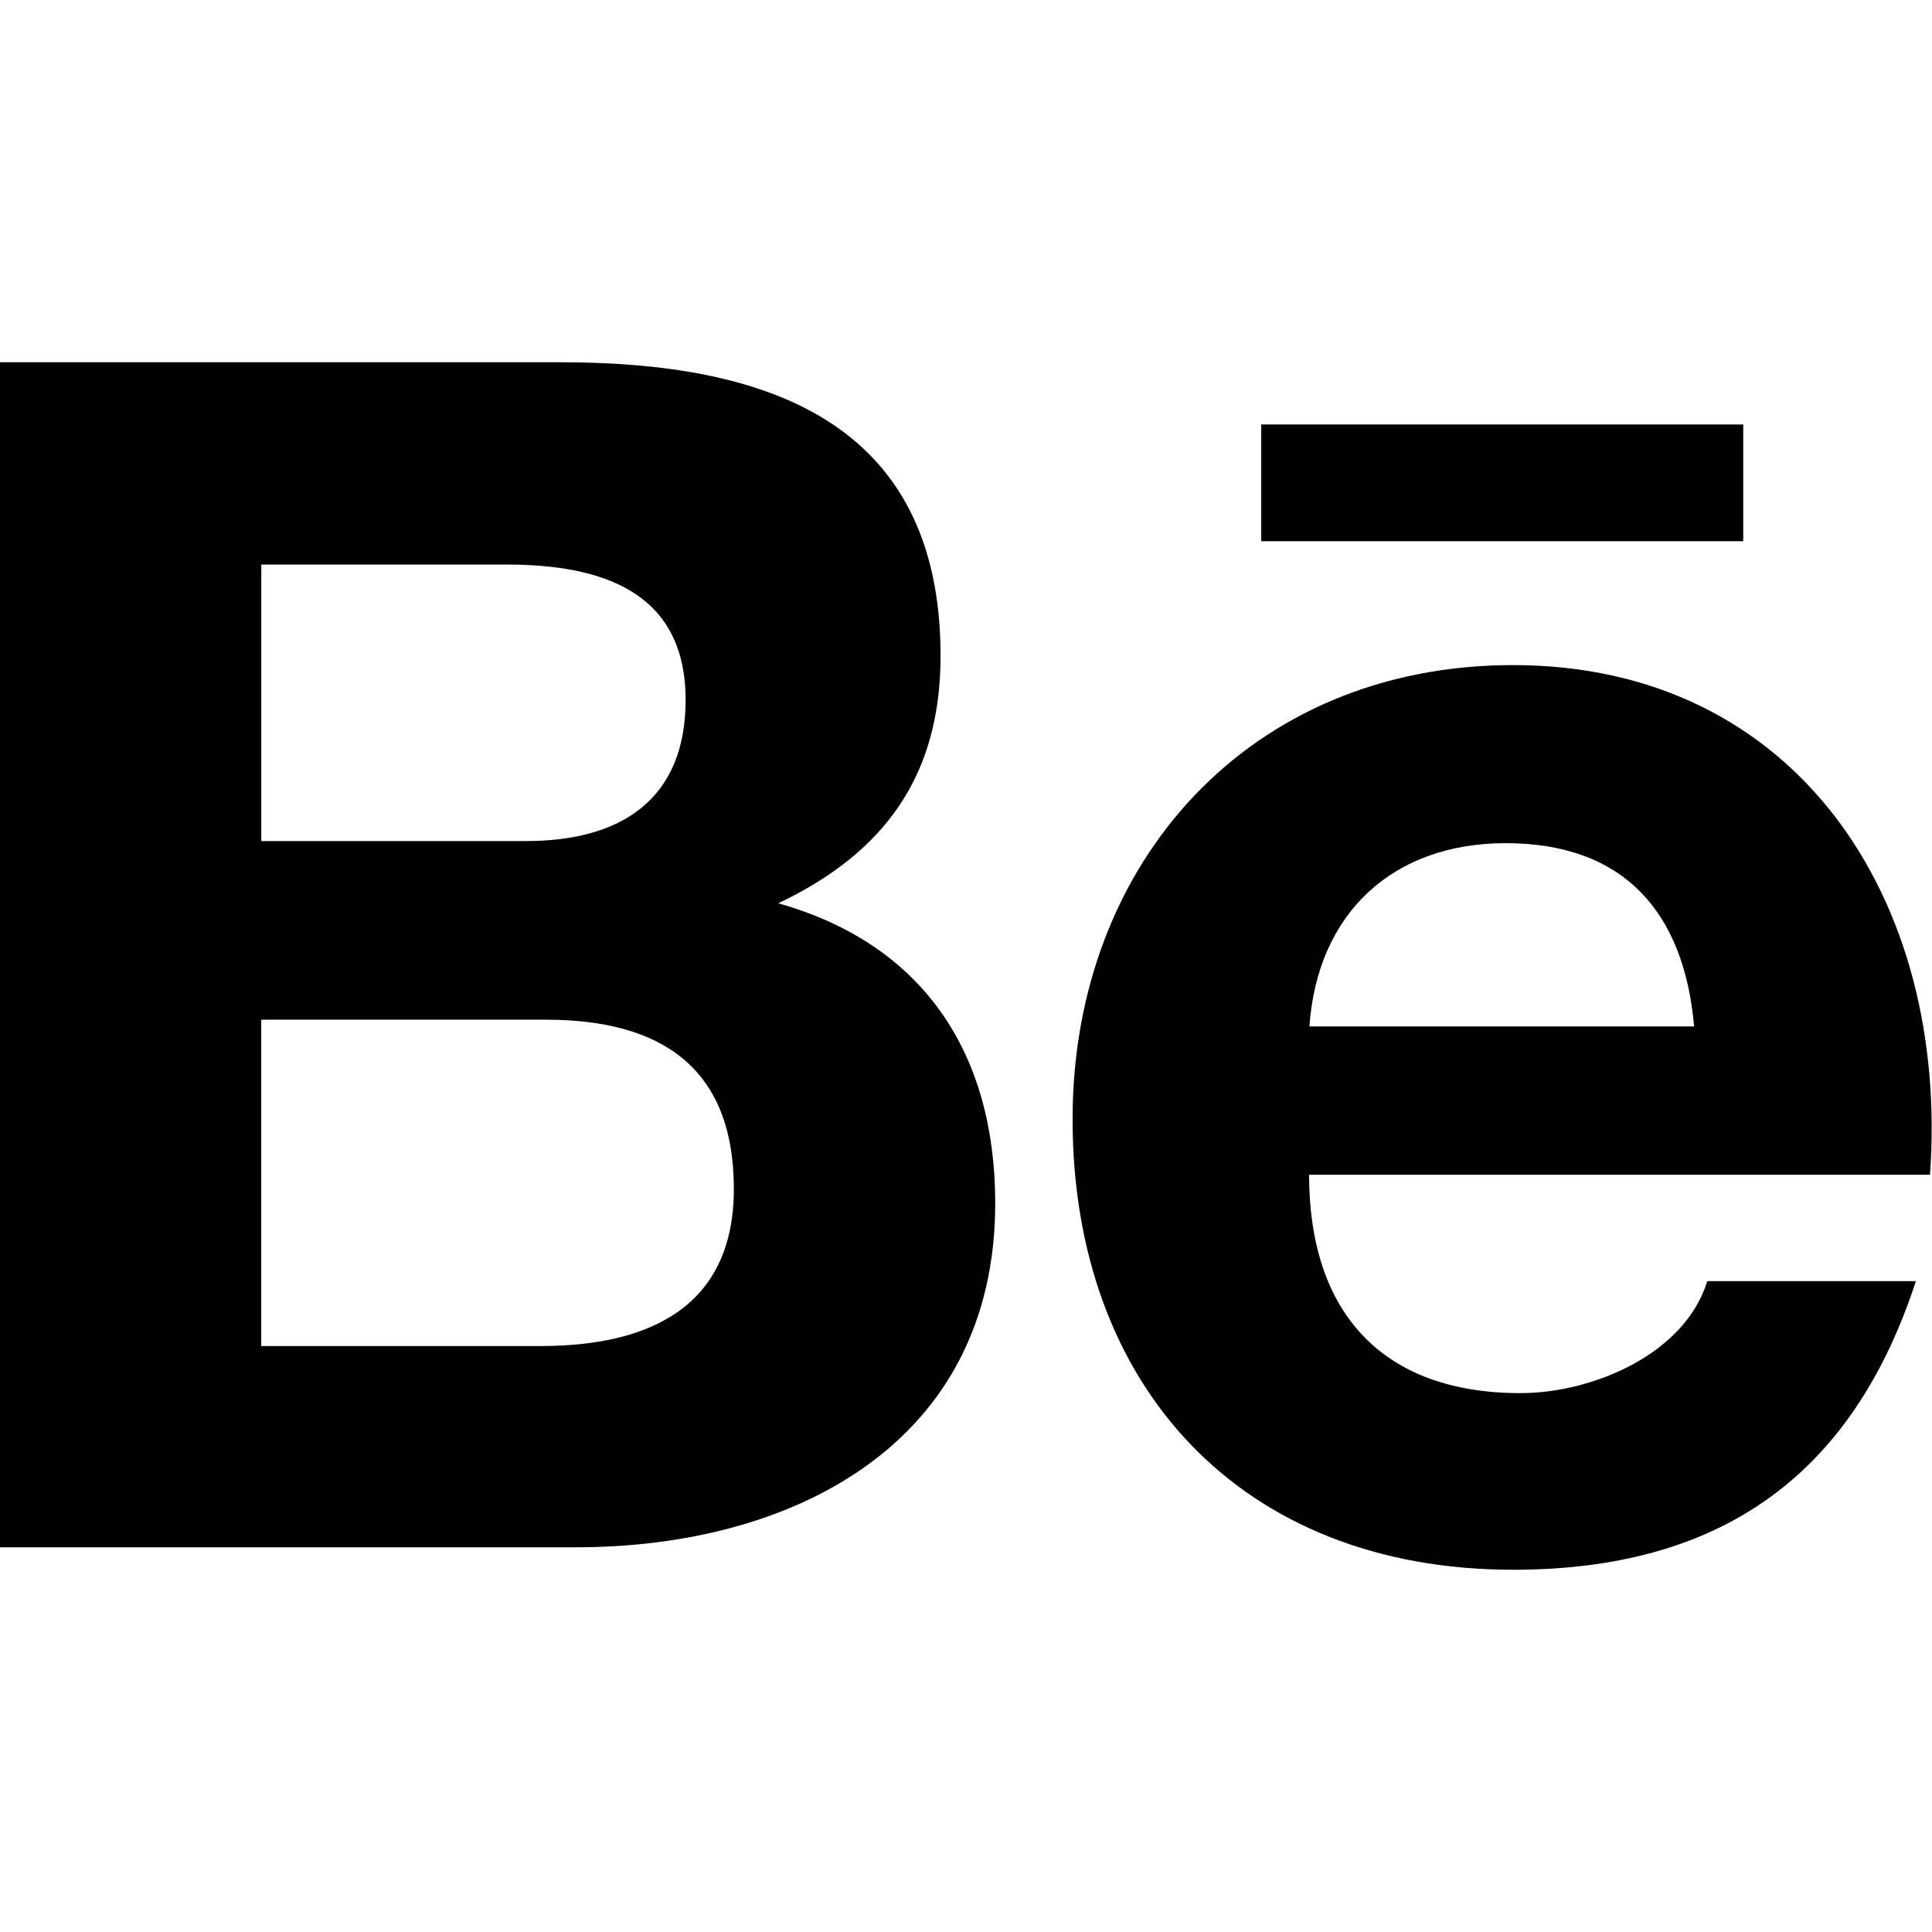
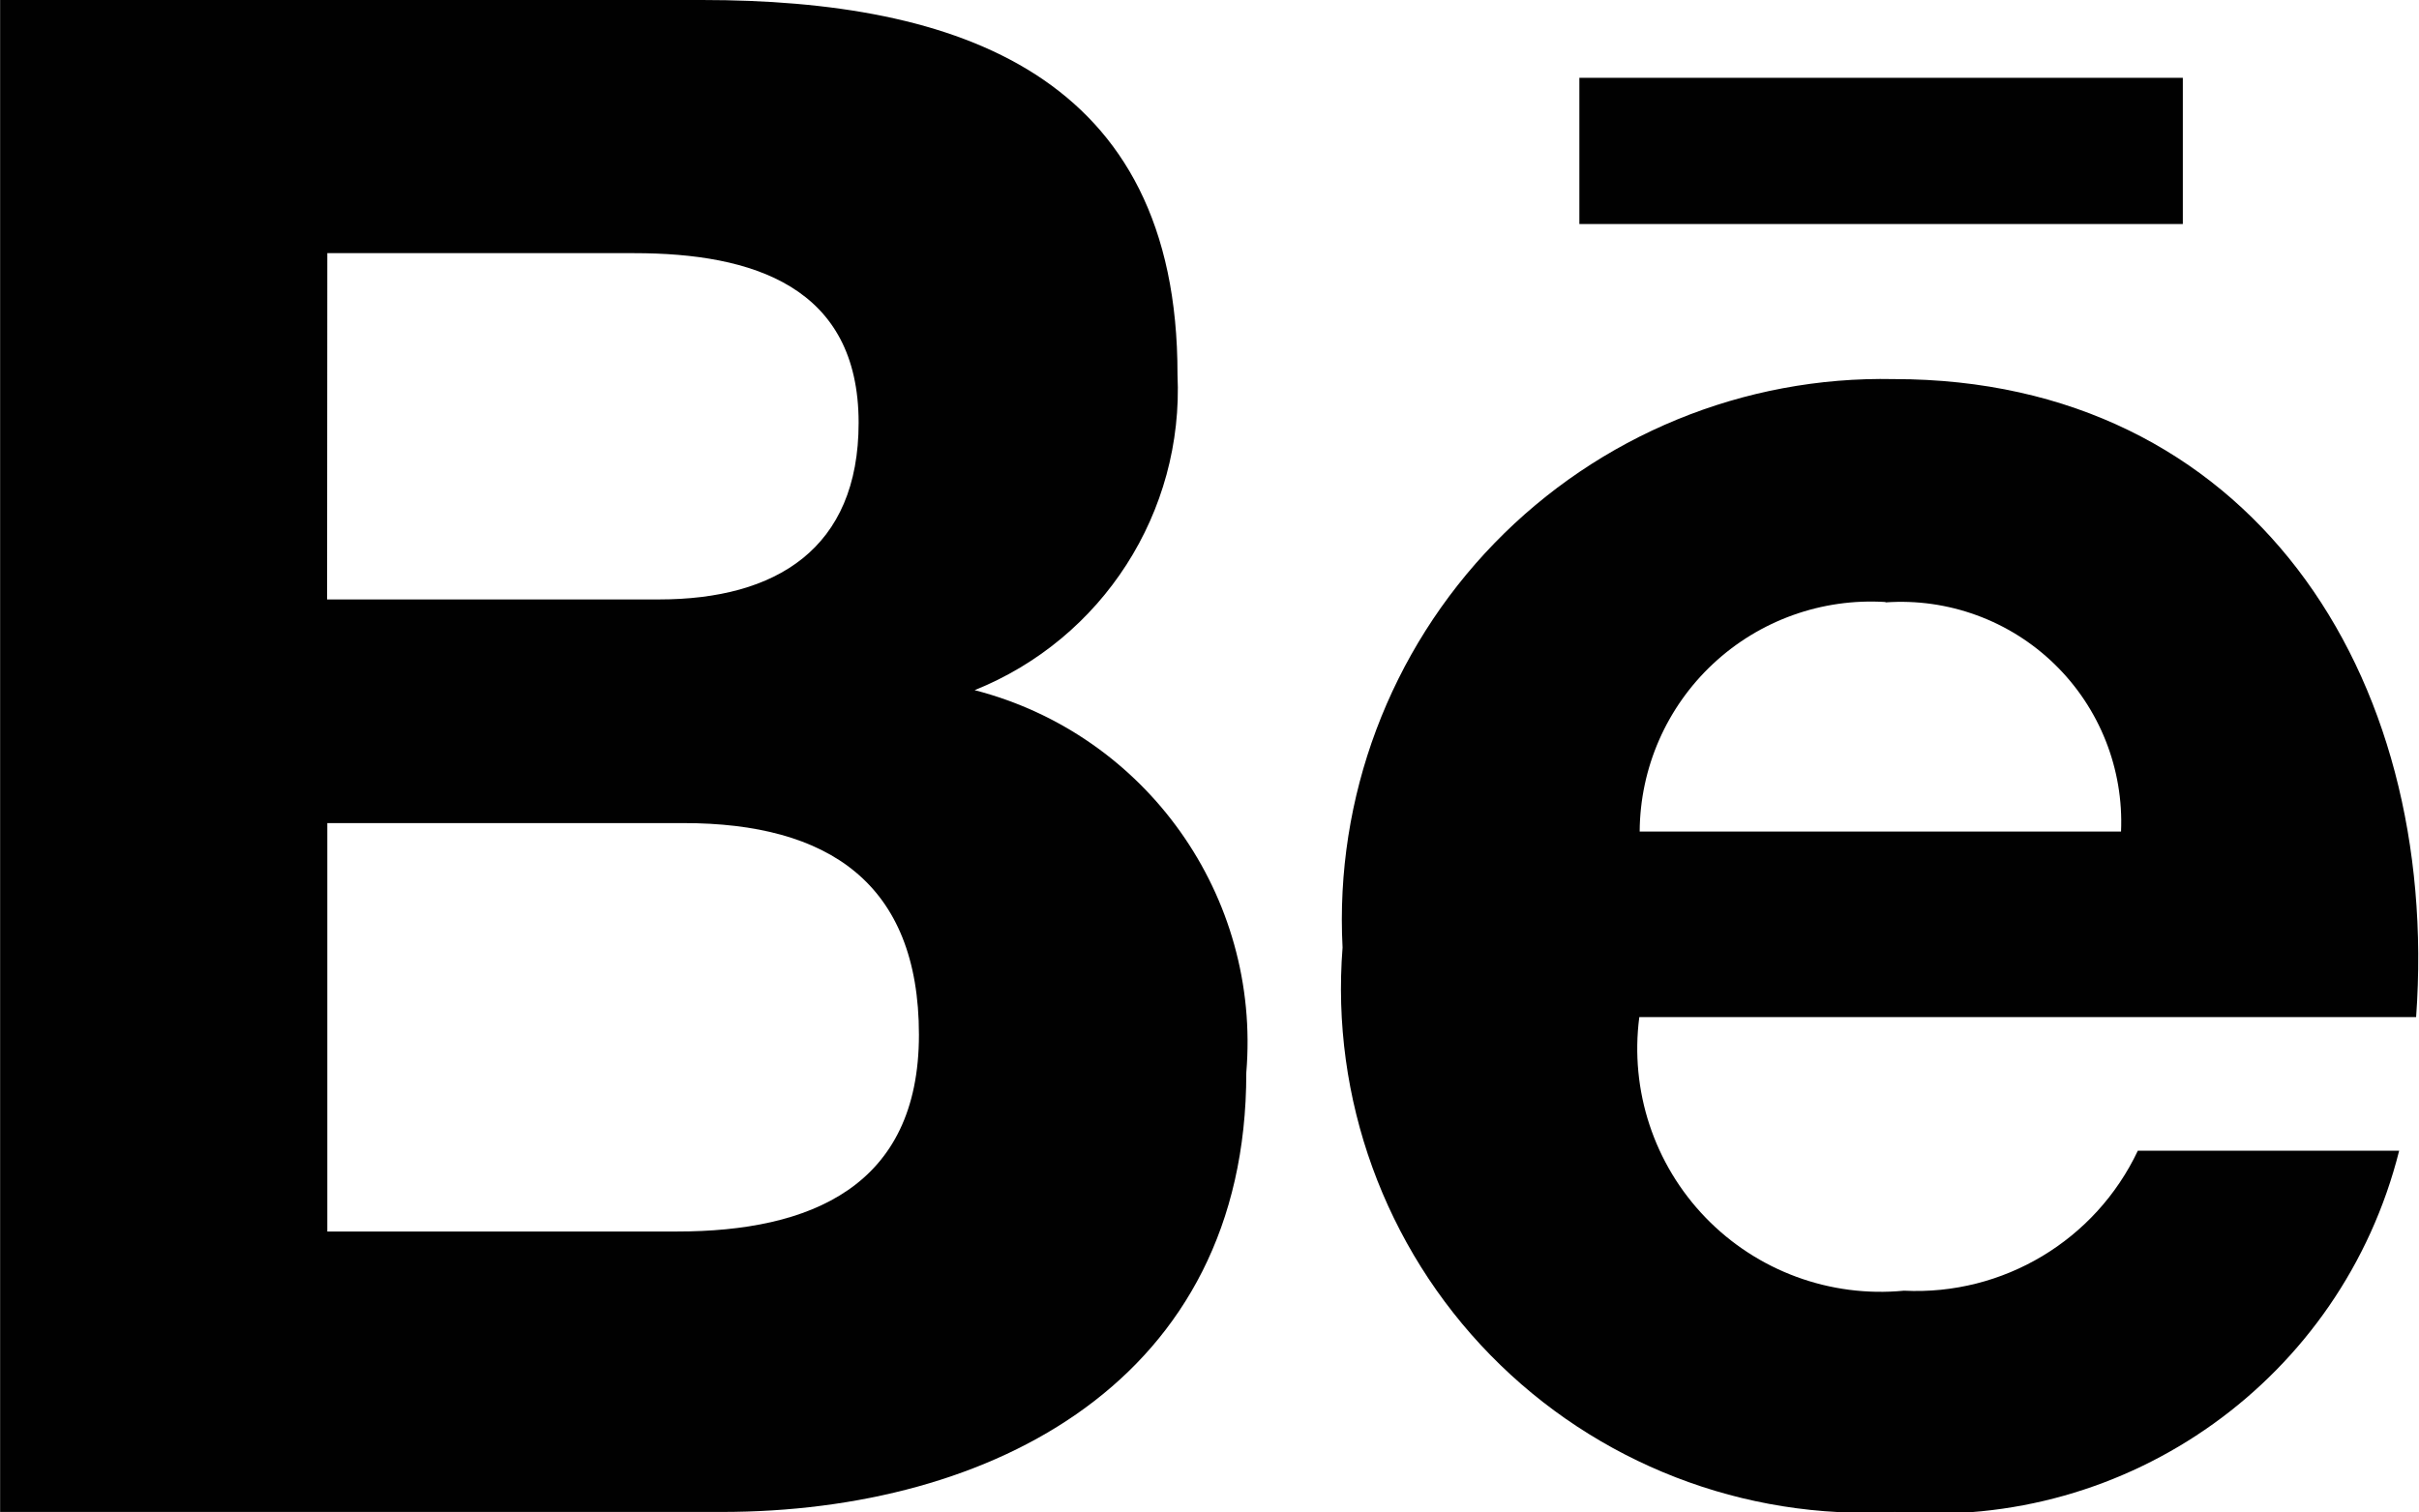
- <svg xmlns="http://www.w3.org/2000/svg" id="Bold" enable-background="new 0 0 24 24" height="512" viewBox="0 0 24 24" width="512">
-   <path d="m12.363 14.947c0-1.848-.879-3.214-2.695-3.726 1.325-.631 2.016-1.587 2.016-3.074 0-2.932-2.192-3.647-4.721-3.647h-6.963v14.721h7.158c2.684 0 5.205-1.283 5.205-4.274zm-9.117-7.934h3.046c1.171 0 2.225.328 2.225 1.682 0 1.25-.82 1.753-1.98 1.753h-3.291zm-.001 9.708v-4.054h3.538c1.429 0 2.333.594 2.333 2.102 0 1.487-1.079 1.952-2.4 1.952z" />
-   <path d="m18.796 19.5c2.554 0 4.208-1.147 5.004-3.585h-2.592c-.279.91-1.429 1.391-2.321 1.391-1.721 0-2.625-1.005-2.625-2.713h7.713c.244-3.418-1.66-6.331-5.18-6.331-3.259 0-5.471 2.442-5.471 5.641 0 3.32 2.096 5.597 5.472 5.597zm-.092-9.026c1.475 0 2.217.864 2.341 2.277h-4.779c.097-1.401 1.03-2.277 2.438-2.277z" />
-   <path d="m15.667 5.273h5.988v1.45h-5.988z" />
+ <svg xmlns="http://www.w3.org/2000/svg" width="4.627mm" height="2.892mm" viewBox="0 0 13.115 8.198">
+   <g>
+     <path d="M6.757,5.818A1.973,1.973,0,0,0,5.284,3.743a1.756,1.756,0,0,0,1.1-1.712C6.386.4,5.188,0,3.806,0H0V8.2H3.912c1.467,0,2.845-.714,2.845-2.38ZM1.774,1.373H3.439c.64,0,1.216.18,1.216.92,0,.683-.448.958-1.082.958h-1.8Zm0,5.306V4.464H3.707c.781,0,1.275.324,1.275,1.148S4.393,6.679,3.671,6.679Z" fill="#010101" />
+     <path d="M10.273,8.2a2.6,2.6,0,0,0,2.735-1.959H11.591A1.329,1.329,0,0,1,10.323,7,1.319,1.319,0,0,1,8.888,5.516H13.1c.134-1.868-.907-3.46-2.831-3.46a2.932,2.932,0,0,0-2.99,3.083A2.843,2.843,0,0,0,10.273,8.2Zm-.05-4.933A1.194,1.194,0,0,1,11.5,4.51H8.89a1.254,1.254,0,0,1,1.333-1.245Z" fill="#010101" />
+     <path d="M8.563.422h3.272v.793H8.563Z" fill="#010101" />
+   </g>
</svg>
